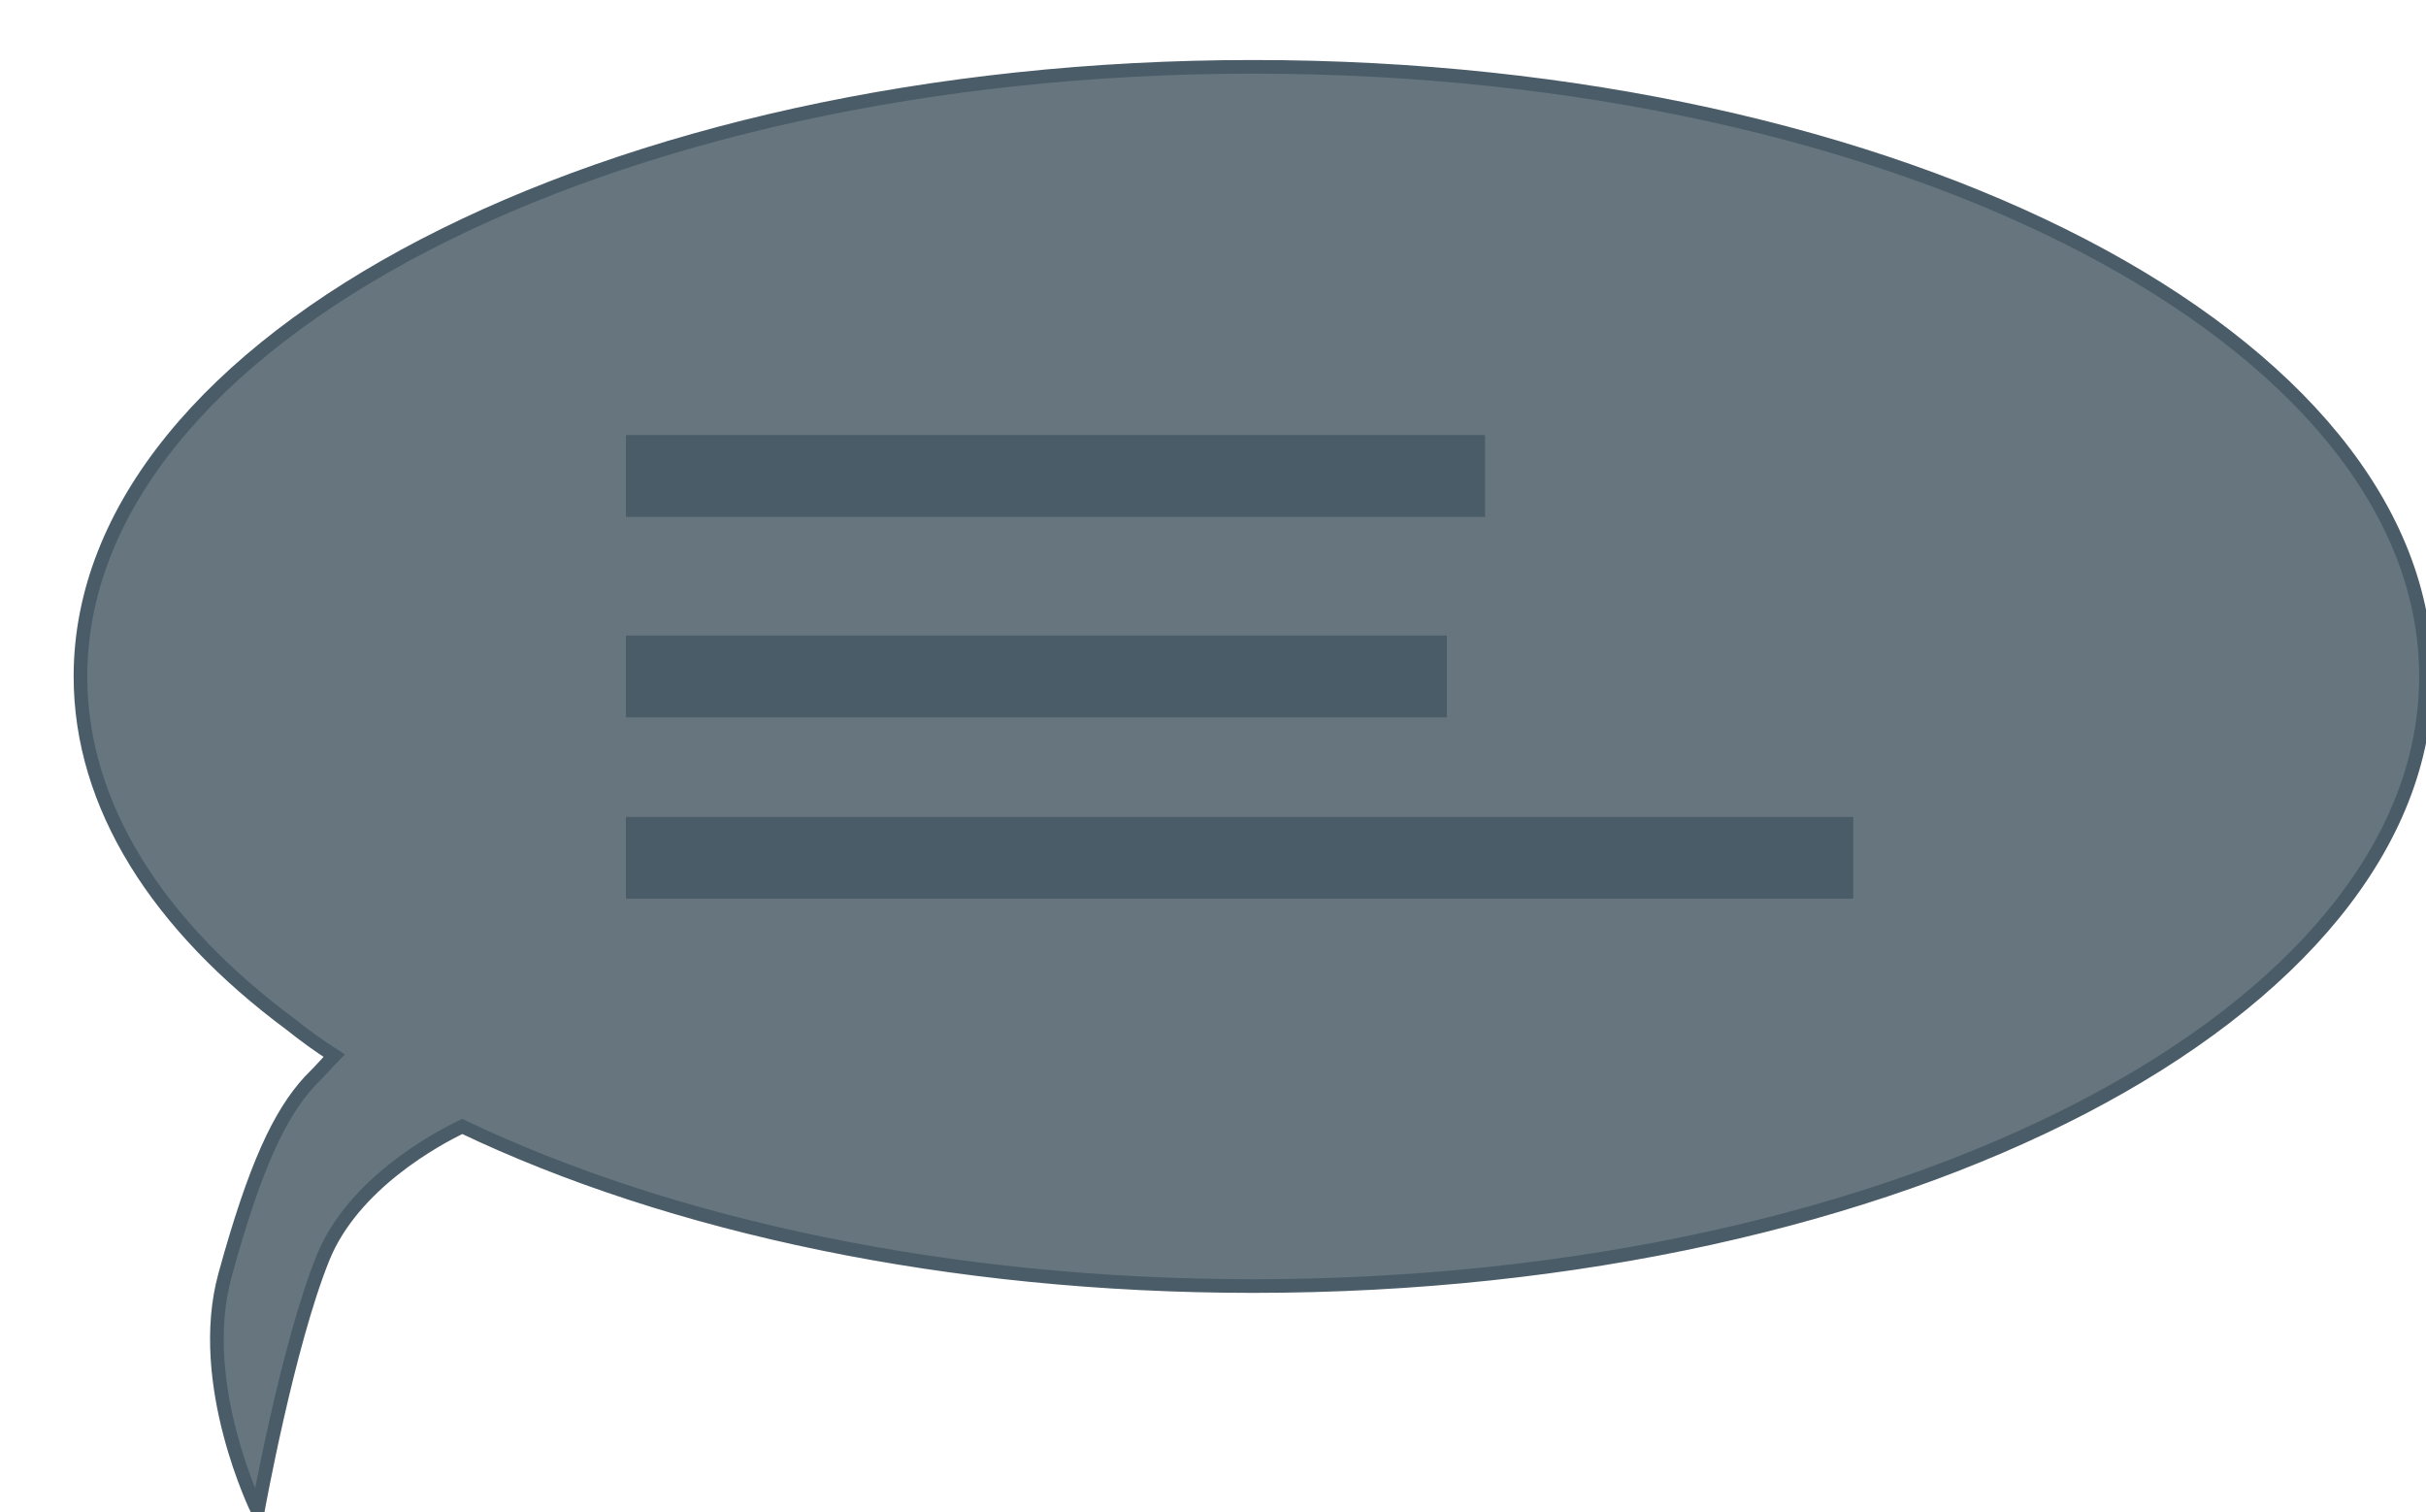
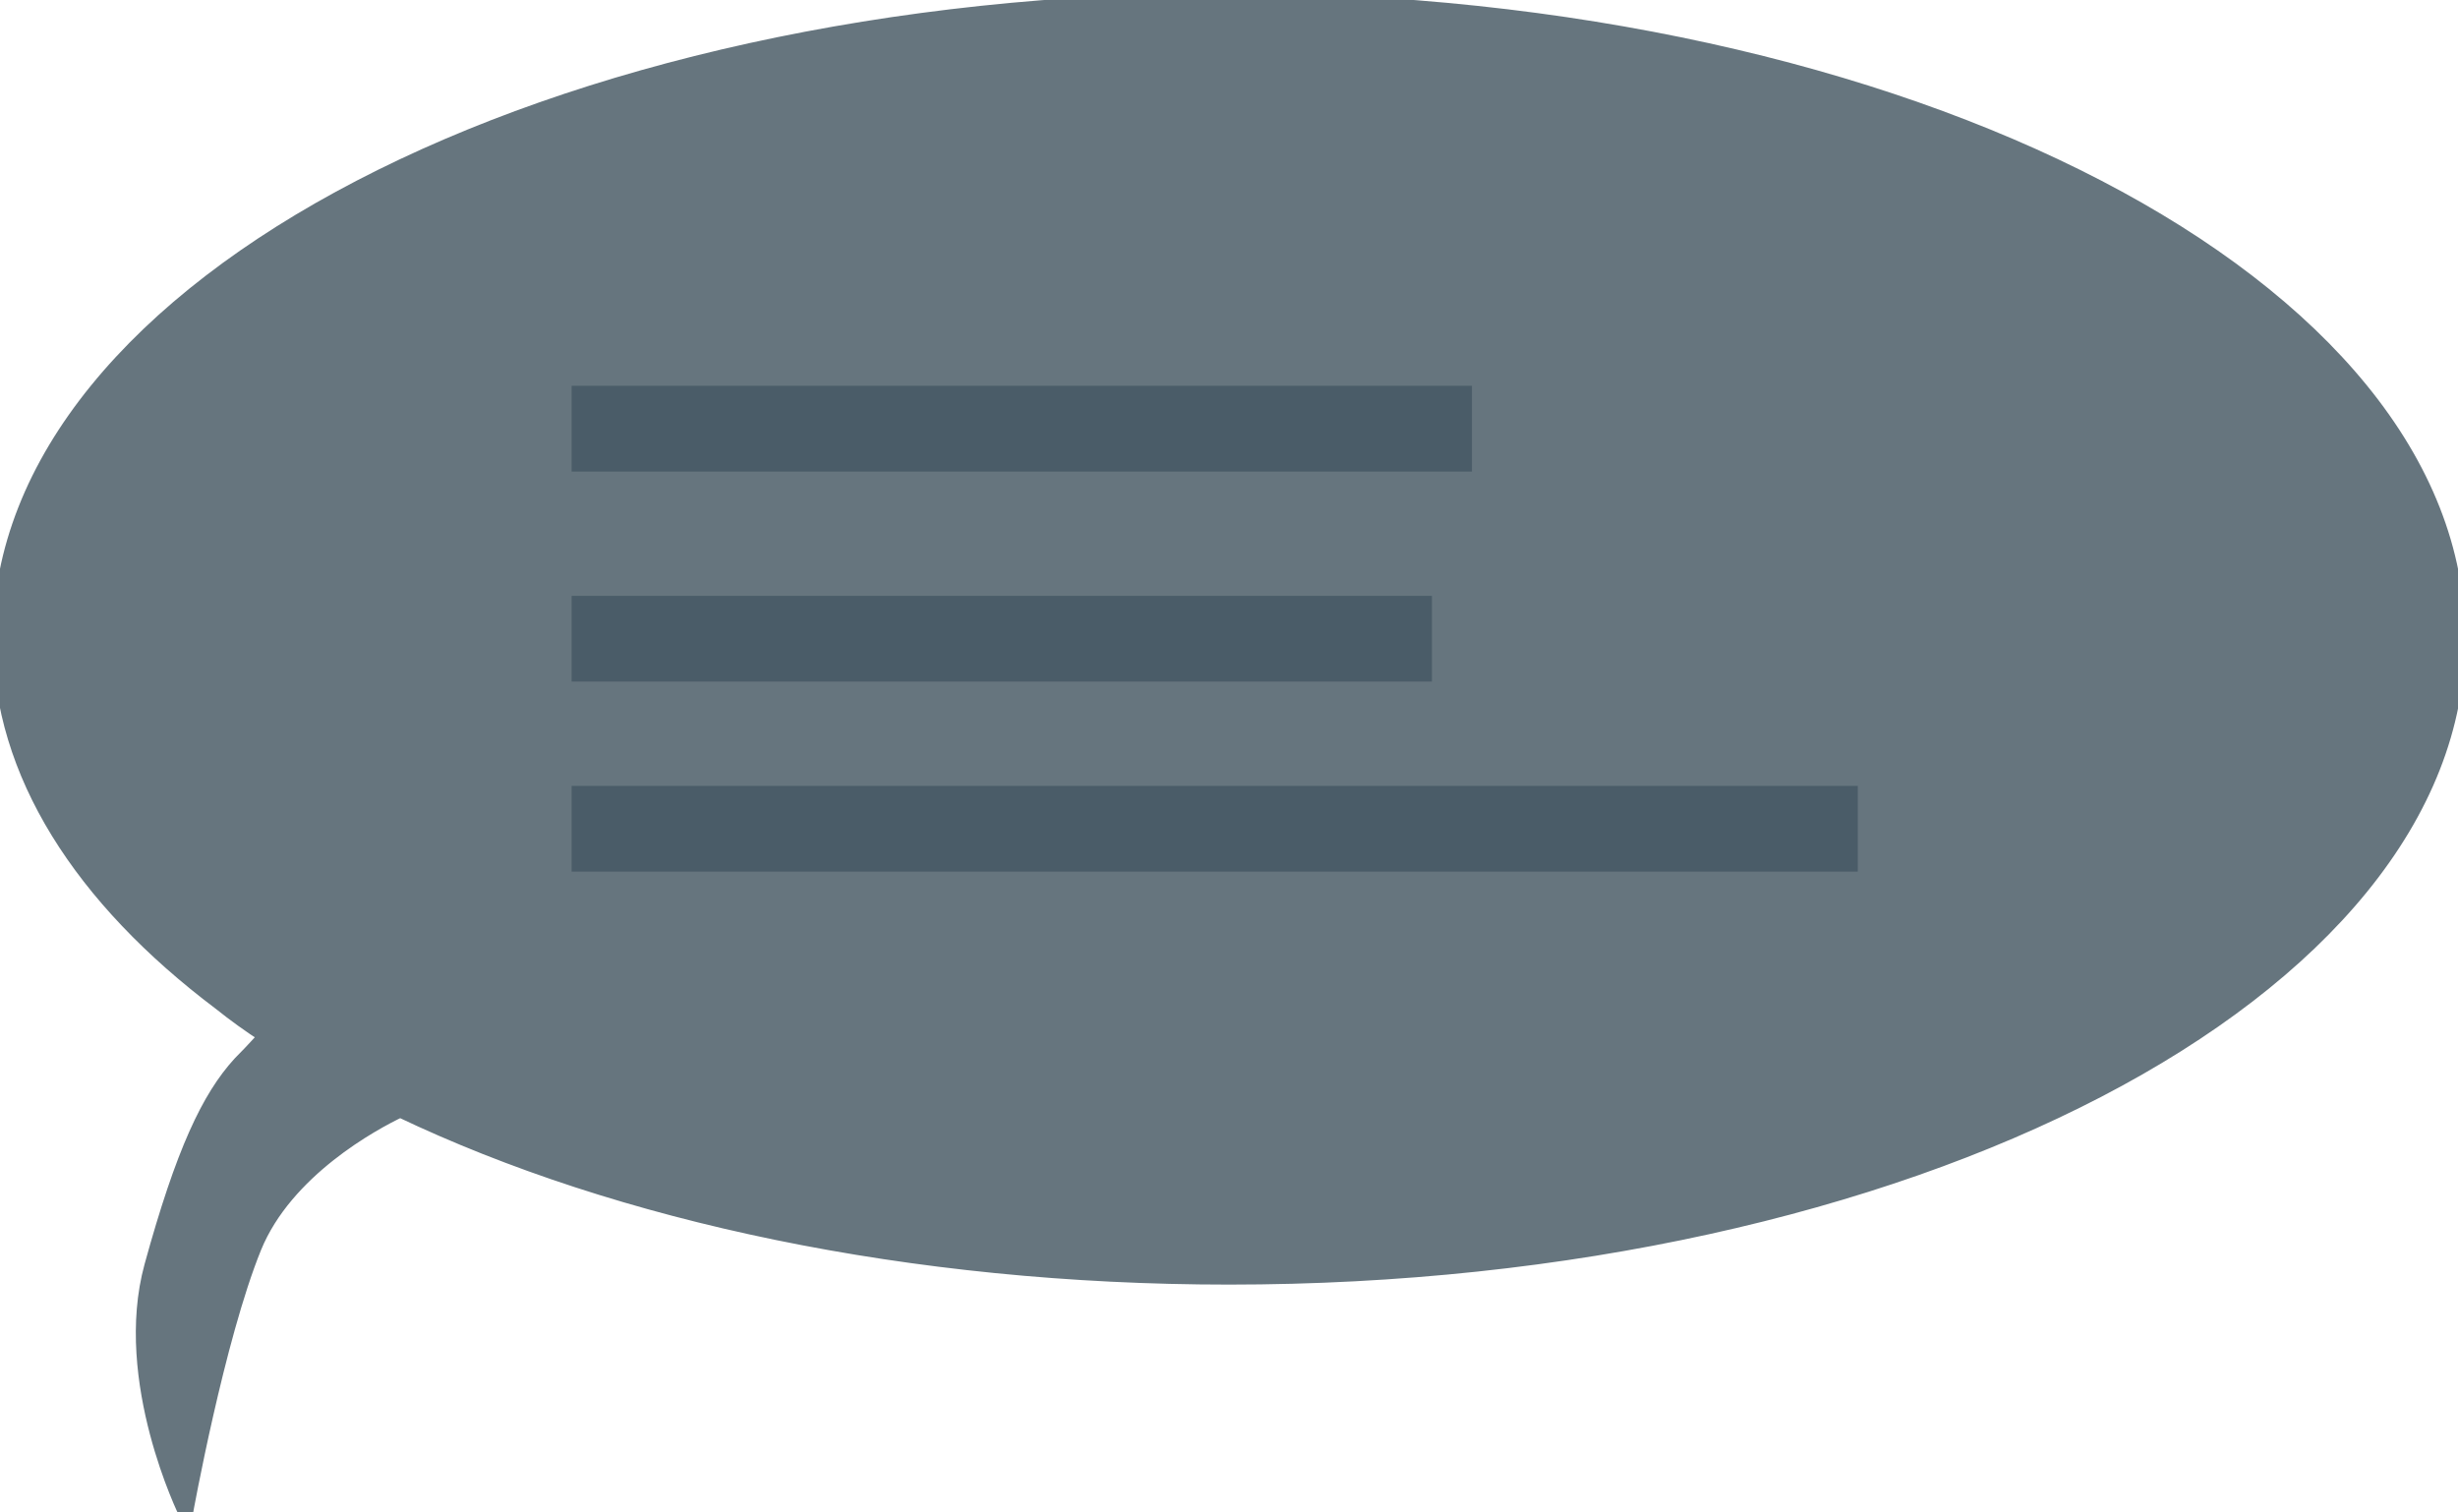
- <svg xmlns="http://www.w3.org/2000/svg" version="1.1" id="Layer_1" x="0px" y="0px" viewBox="0 0 177.9 110.8" style="enable-background:new 0 0 177.9 110.8;" xml:space="preserve">
+ <svg xmlns="http://www.w3.org/2000/svg" version="1.1" id="Layer_1" x="0px" y="0px" viewBox="0 0 172 105.8" style="enable-background:new 0 0 172 105.8;" xml:space="preserve">
  <style type="text/css">
- 	.st0{fill:#66757E;stroke:#4A5C68;stroke-miterlimit:10;}
+ 	.st0{fill:#66757E;stroke:#66757E;stroke-miterlimit:10;}
	.st1{fill:#66757E;stroke:#4A5C68;stroke-width:6;stroke-miterlimit:10;}
</style>
-   <g>
-     <path class="st0" d="M177.9,49.6c0,24.7-38.5,44.7-86,44.7c-22.3,0-42.7-4.4-58-11.7c-1.9,0.9-8,4.2-10.2,9.6   c-2.6,6.4-4.8,18.6-4.8,18.6s-4.6-9.3-2.4-17.3c2.2-8,4-11.8,6.2-14.2c1-1,1.5-1.6,1.8-1.9c-1.1-0.7-2.2-1.5-3.2-2.3   c-9.7-7.2-15.4-16-15.4-25.5c0-24.7,38.5-44.7,86-44.7S177.9,24.9,177.9,49.6z" />
-     <line class="st1" x1="45.9" y1="34.9" x2="108.9" y2="34.9" />
-     <line class="st1" x1="45.9" y1="49.6" x2="106.1" y2="49.6" />
-     <line class="st1" x1="45.9" y1="62.9" x2="135.9" y2="62.9" />
-   </g>
+   <path class="st0" d="M172,44.7c0,24.7-38.5,44.7-86,44.7c-22.3,0-42.7-4.4-58-11.7c-1.9,0.9-8,4.2-10.2,9.6  c-2.6,6.4-4.8,18.6-4.8,18.6s-4.6-9.3-2.4-17.3s4-11.8,6.2-14.2c1-1,1.5-1.6,1.8-1.9c-1.1-0.7-2.2-1.5-3.2-2.3  C5.7,62.9,0,54.1,0,44.7C0,20,38.5,0,86,0S172,20,172,44.7z" />
+   <line class="st1" x1="40" y1="30" x2="103" y2="30" />
+   <line class="st1" x1="40" y1="44.7" x2="100.2" y2="44.7" />
+   <line class="st1" x1="40" y1="58" x2="130" y2="58" />
</svg>
